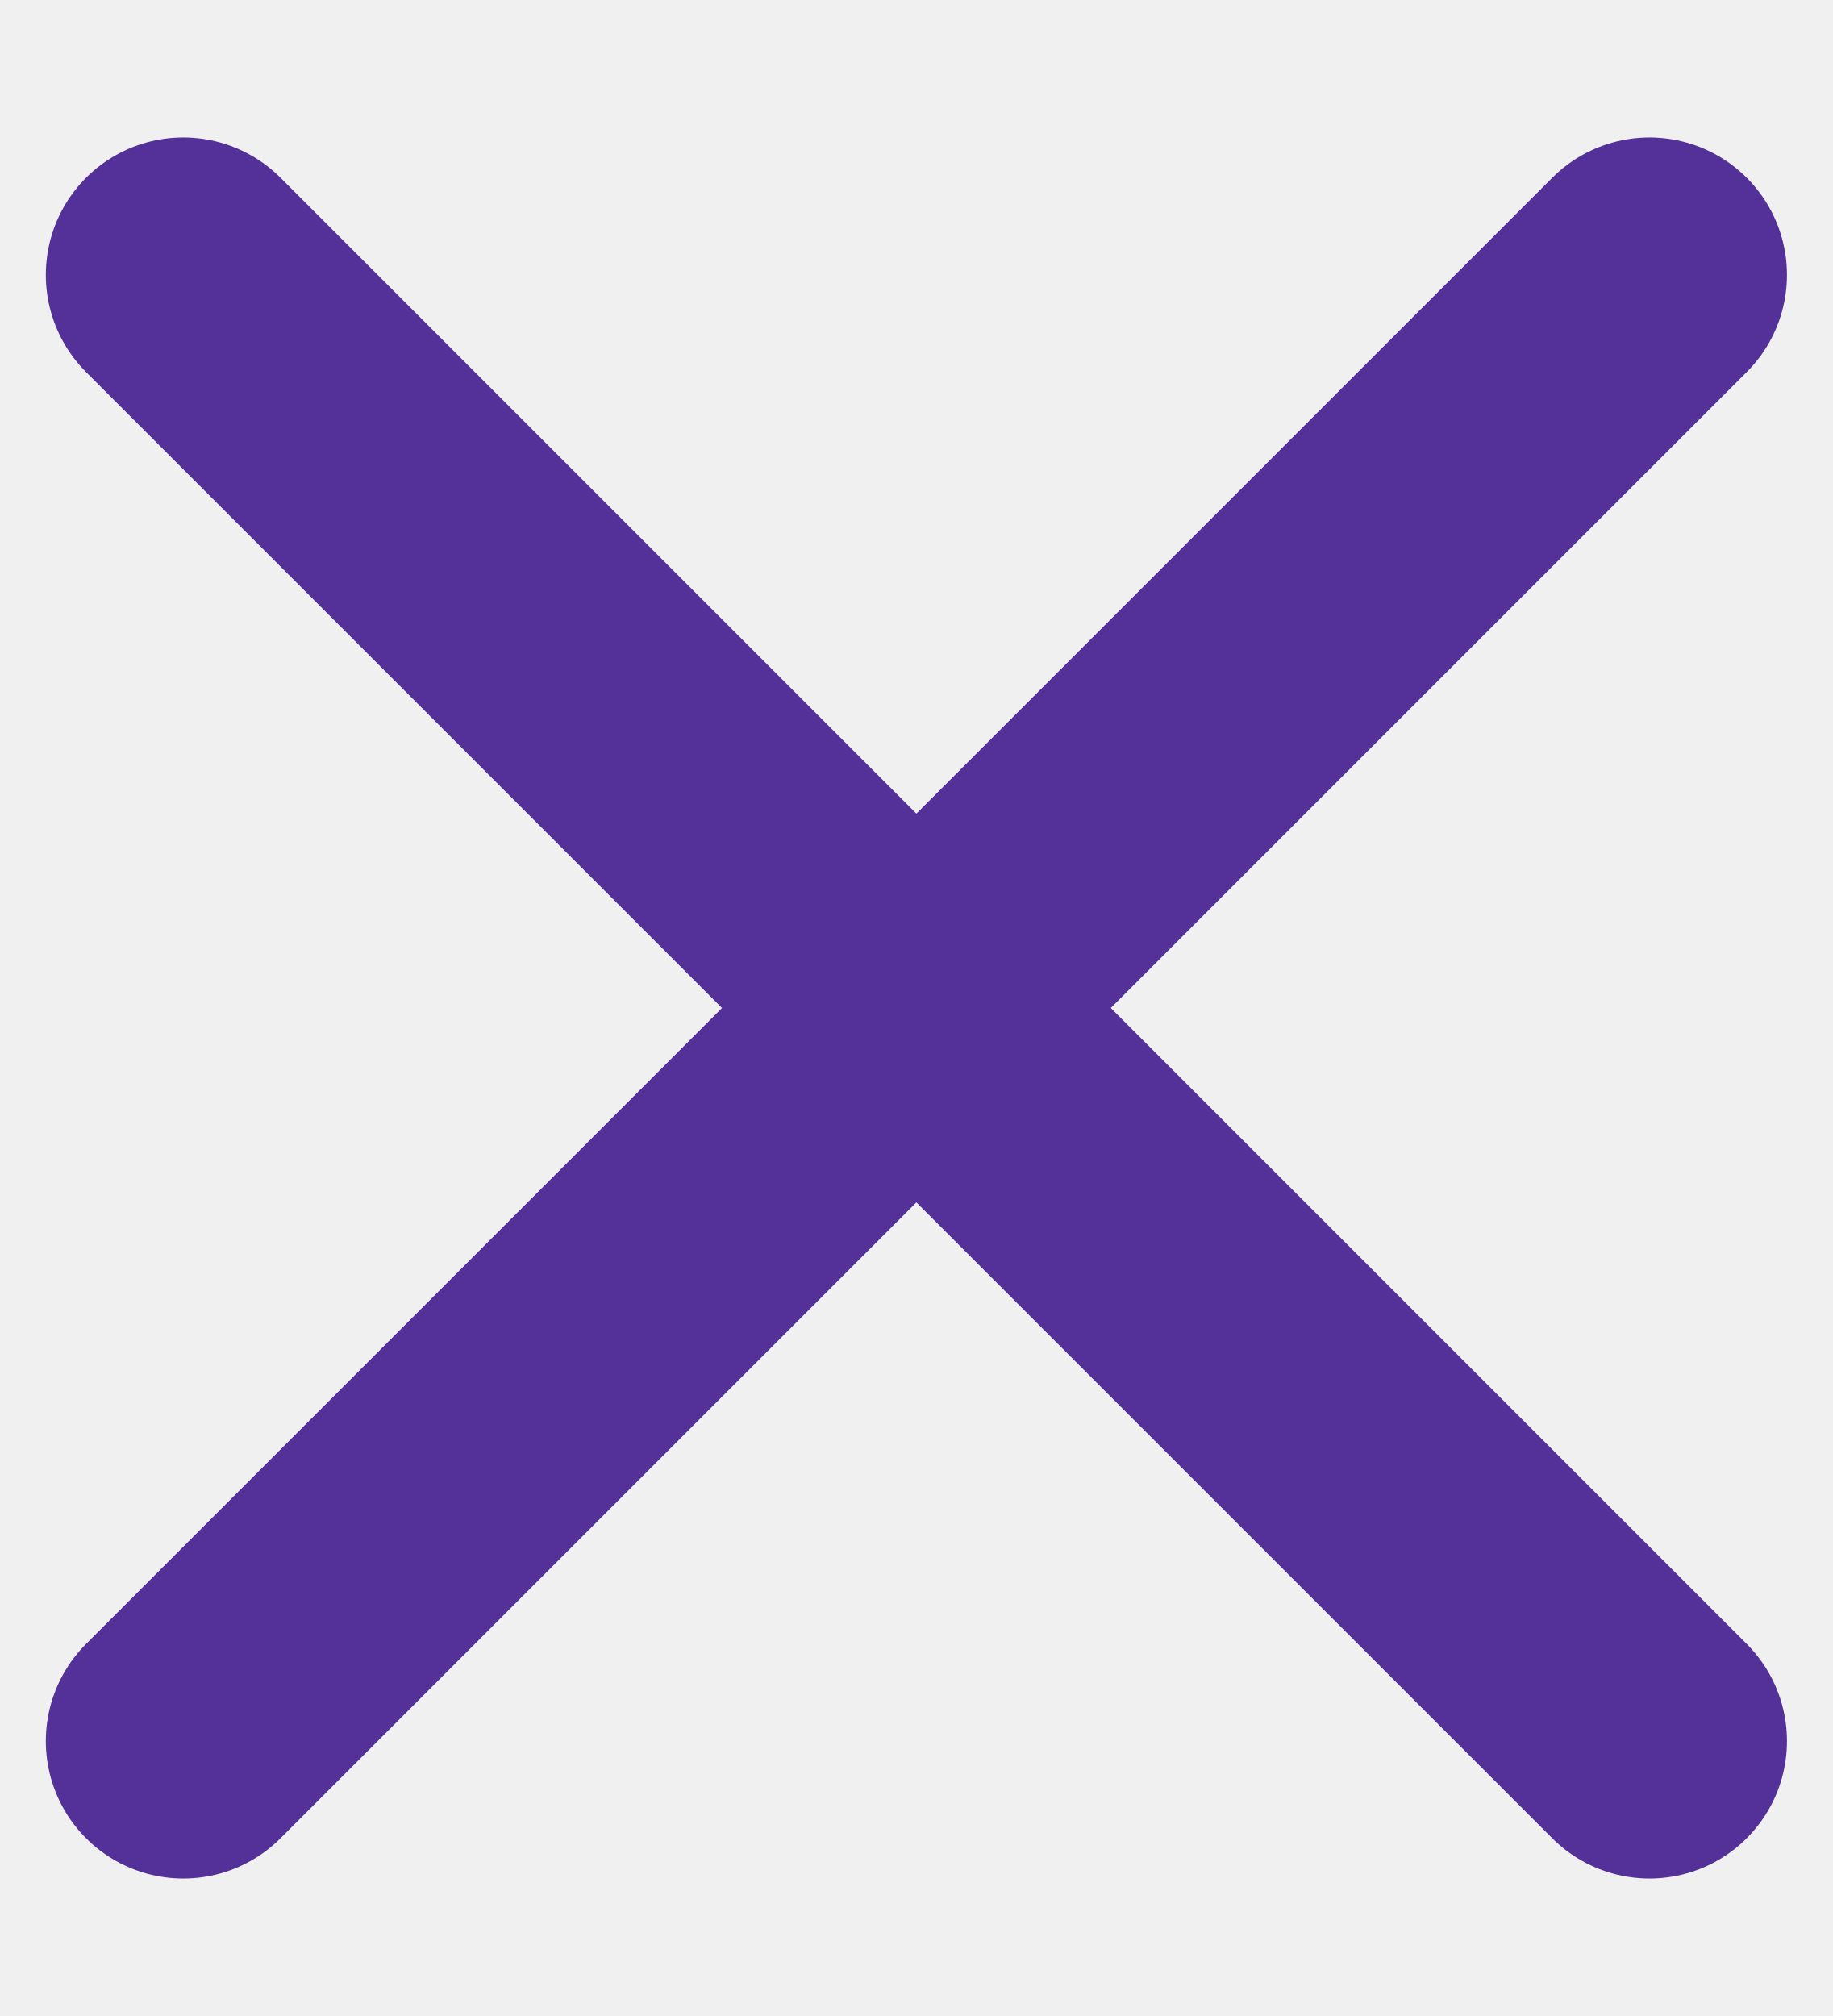
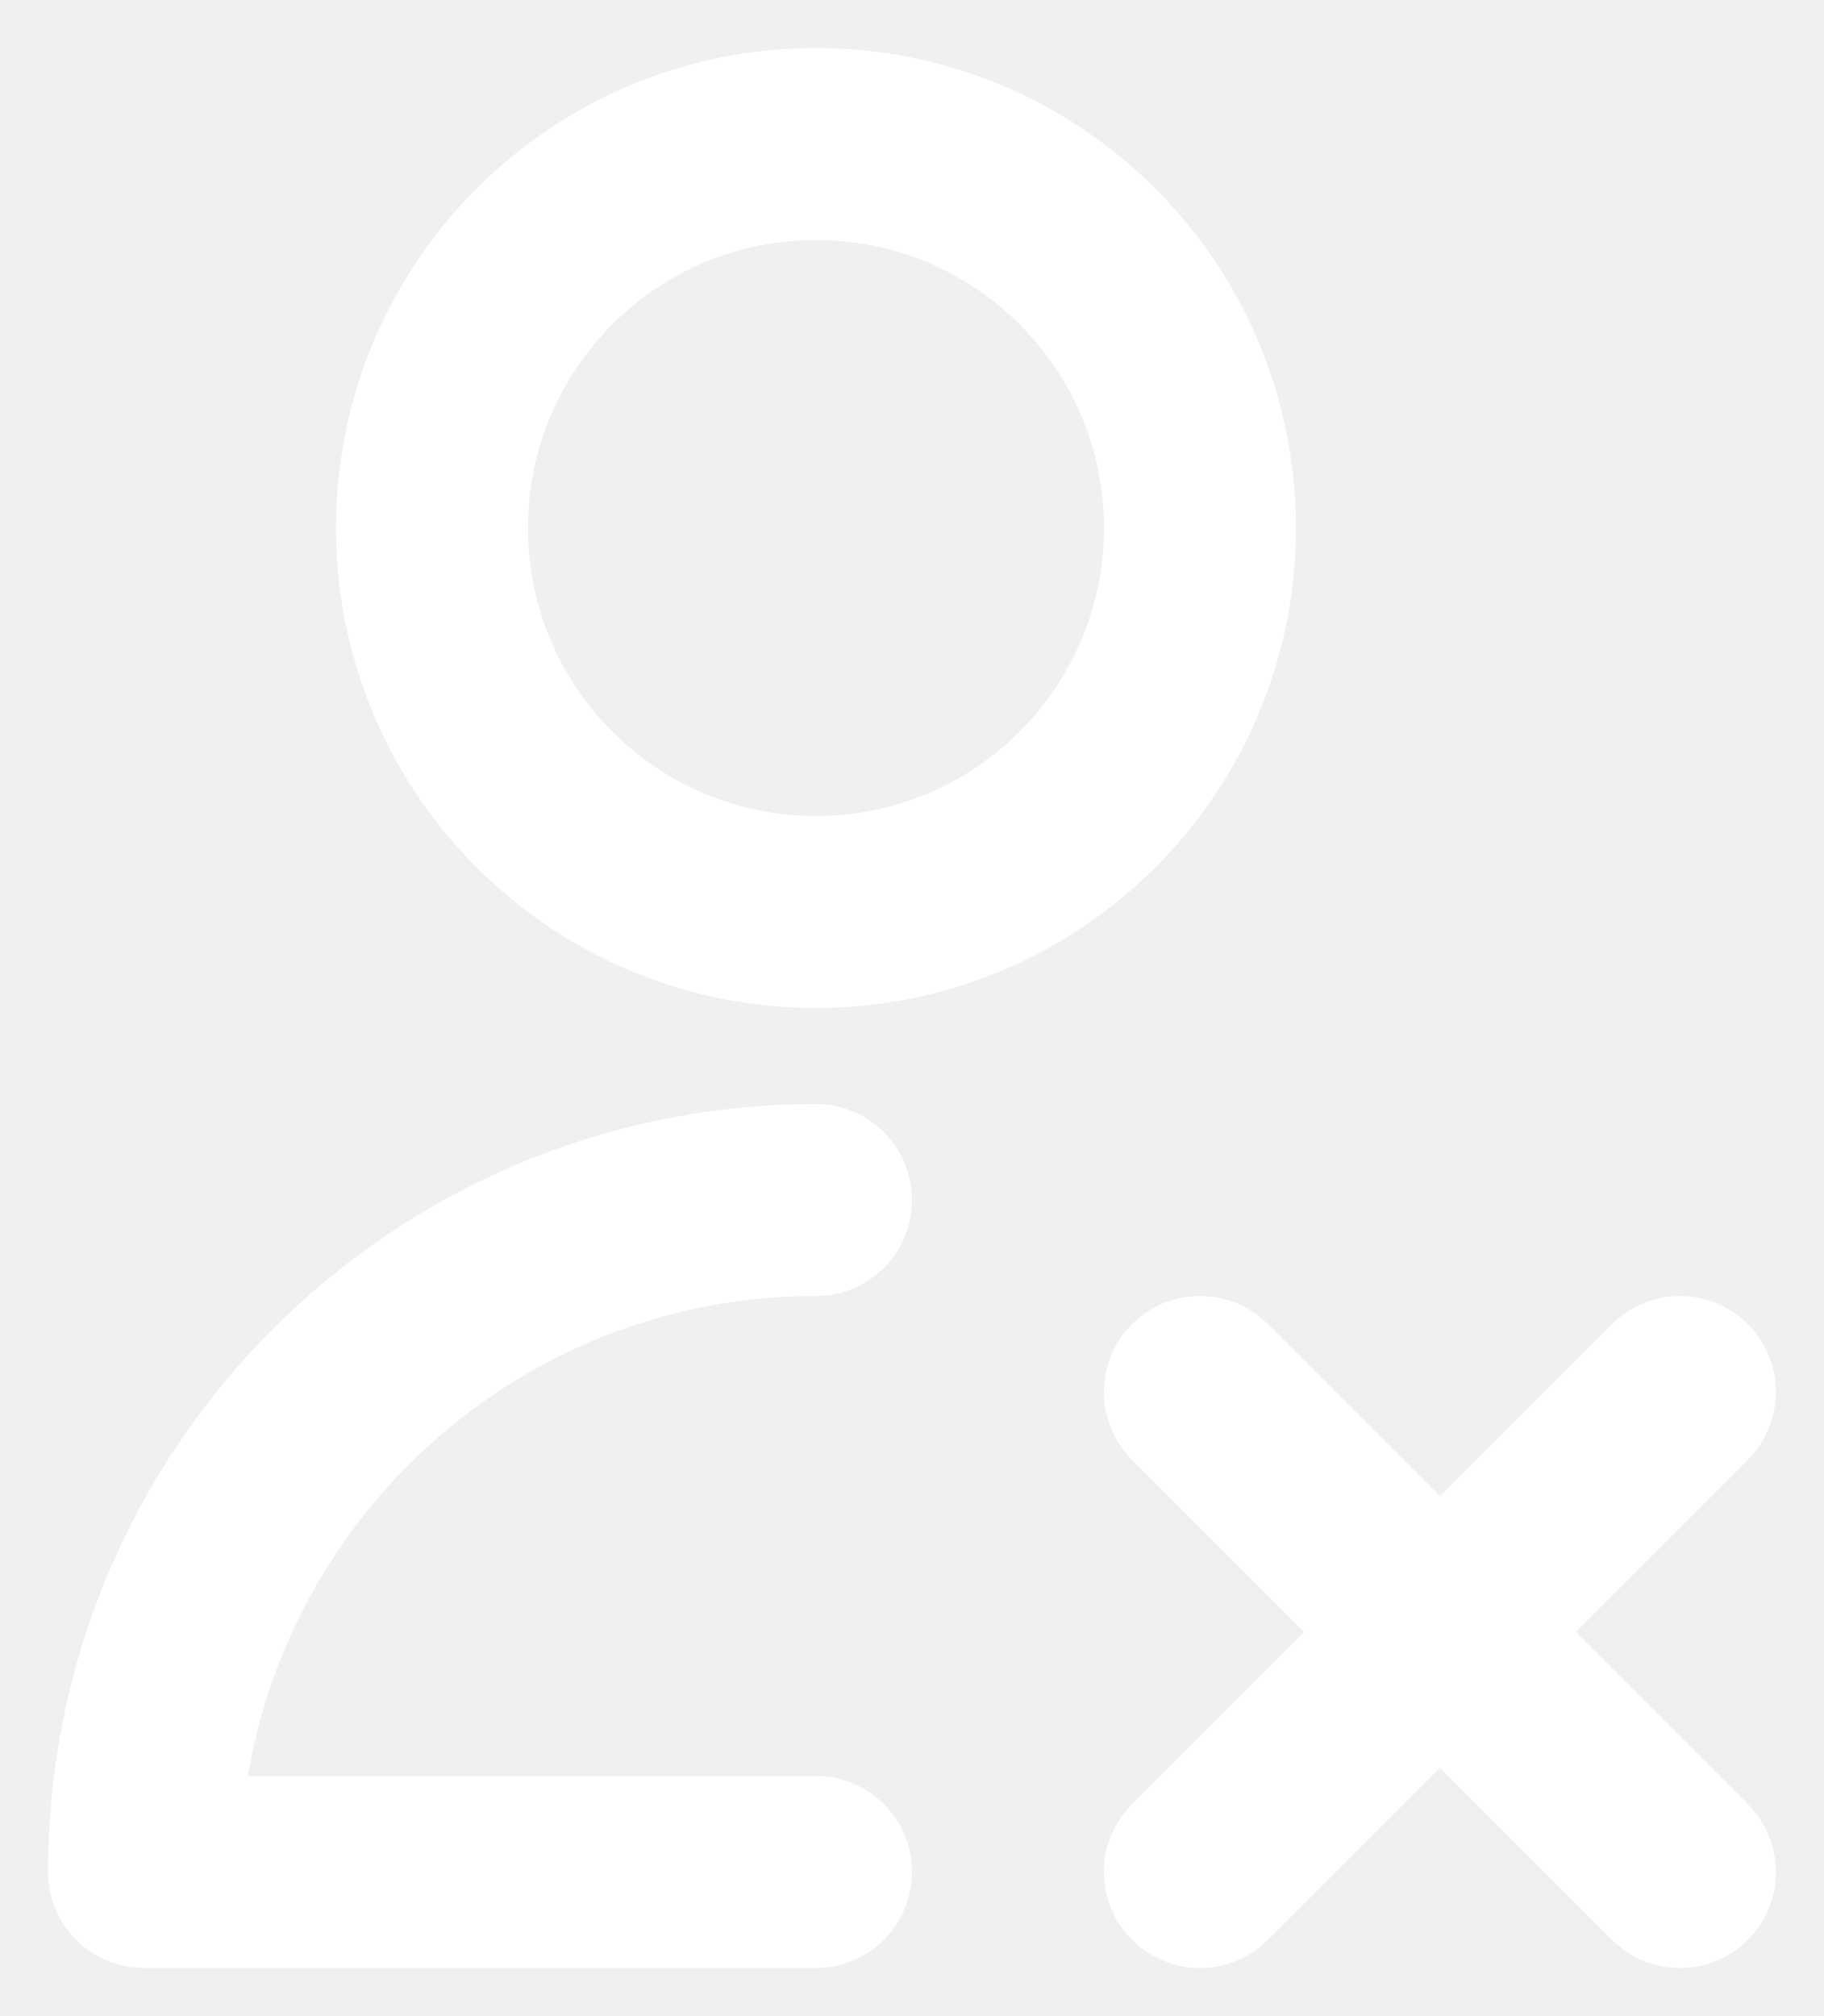
- <svg xmlns="http://www.w3.org/2000/svg" width="10" height="11" viewBox="0 0 10 11" fill="none">
-   <path d="M9 1.5L1 9.5M1 1.5L9 9.5" stroke="#543199" stroke-width="1.5" stroke-linecap="round" stroke-linejoin="round" />
+ <svg xmlns="http://www.w3.org/2000/svg" width="19" height="21" viewBox="0 0 19 21" fill="none">
+   <path d="M12.5 14.5L17.5 19.5M17.5 14.5L12.5 19.5M8.5 12.5C4.634 12.5 1.5 15.634 1.5 19.5H8.5M12.5 5.5C12.5 7.709 10.709 9.5 8.5 9.5C6.291 9.5 4.5 7.709 4.5 5.5C4.5 3.291 6.291 1.5 8.5 1.5C10.709 1.5 12.5 3.291 12.5 5.5Z" stroke="white" stroke-width="2" stroke-linecap="round" stroke-linejoin="round" />
</svg>
